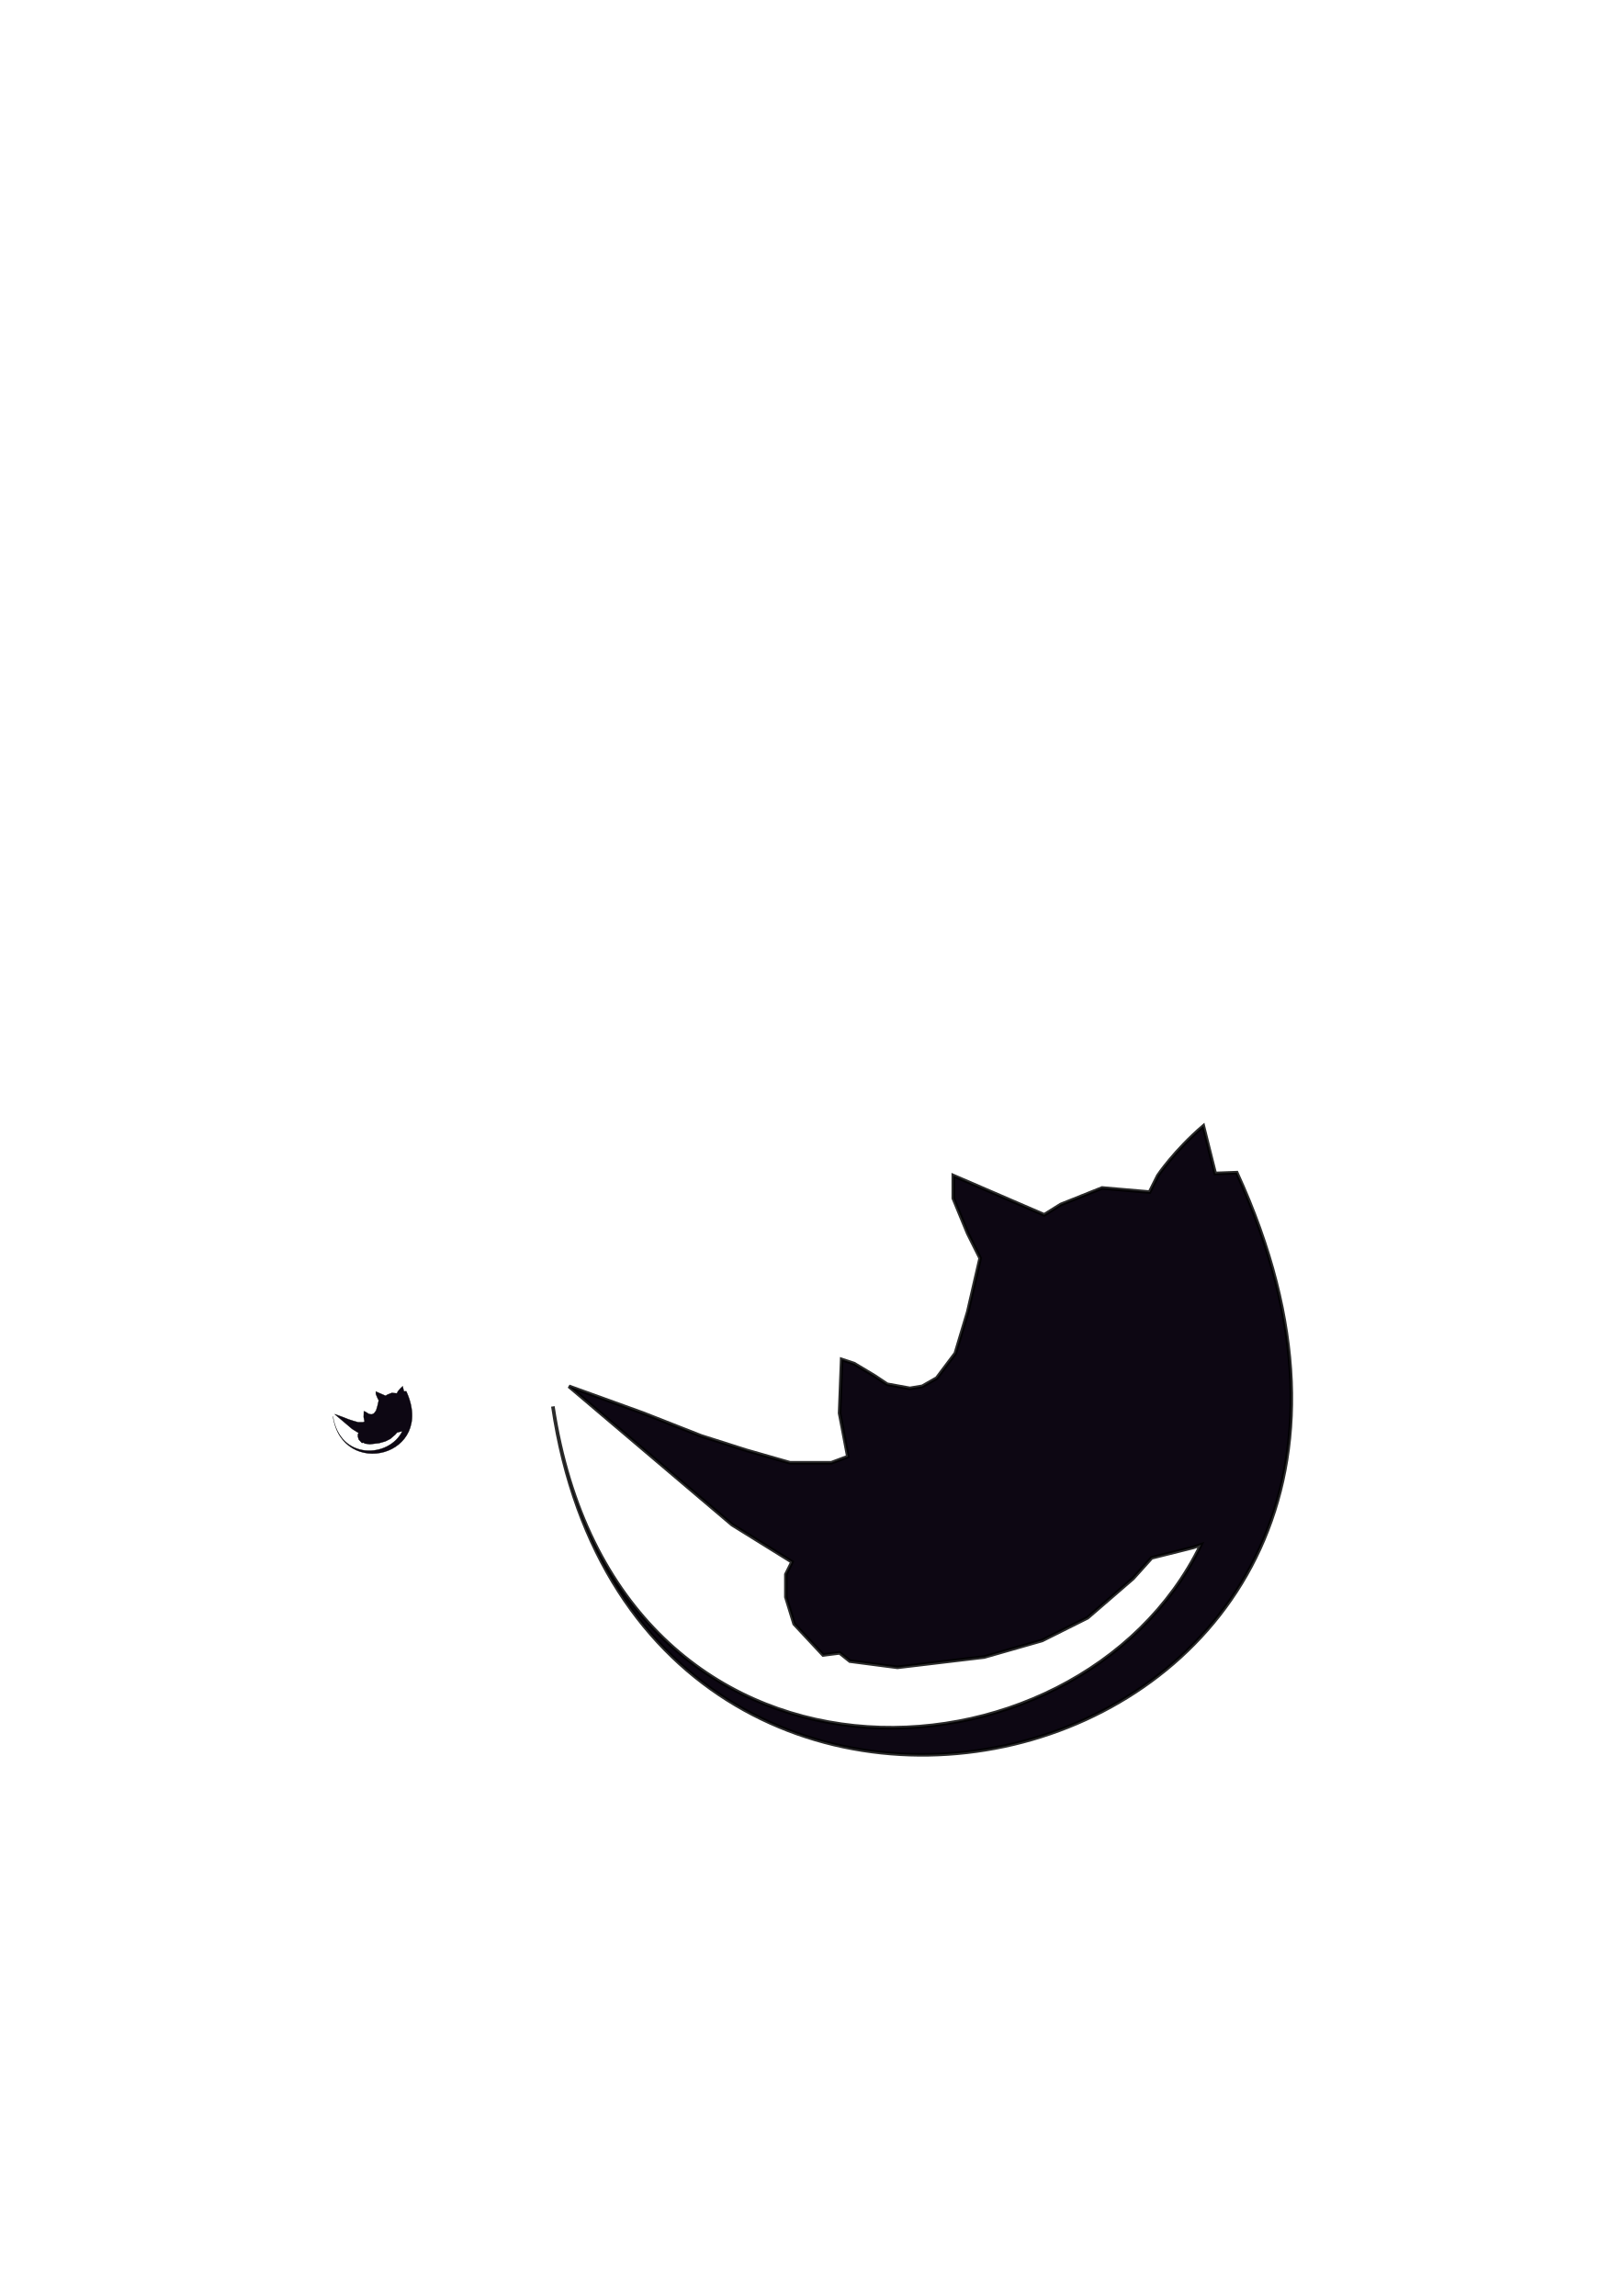
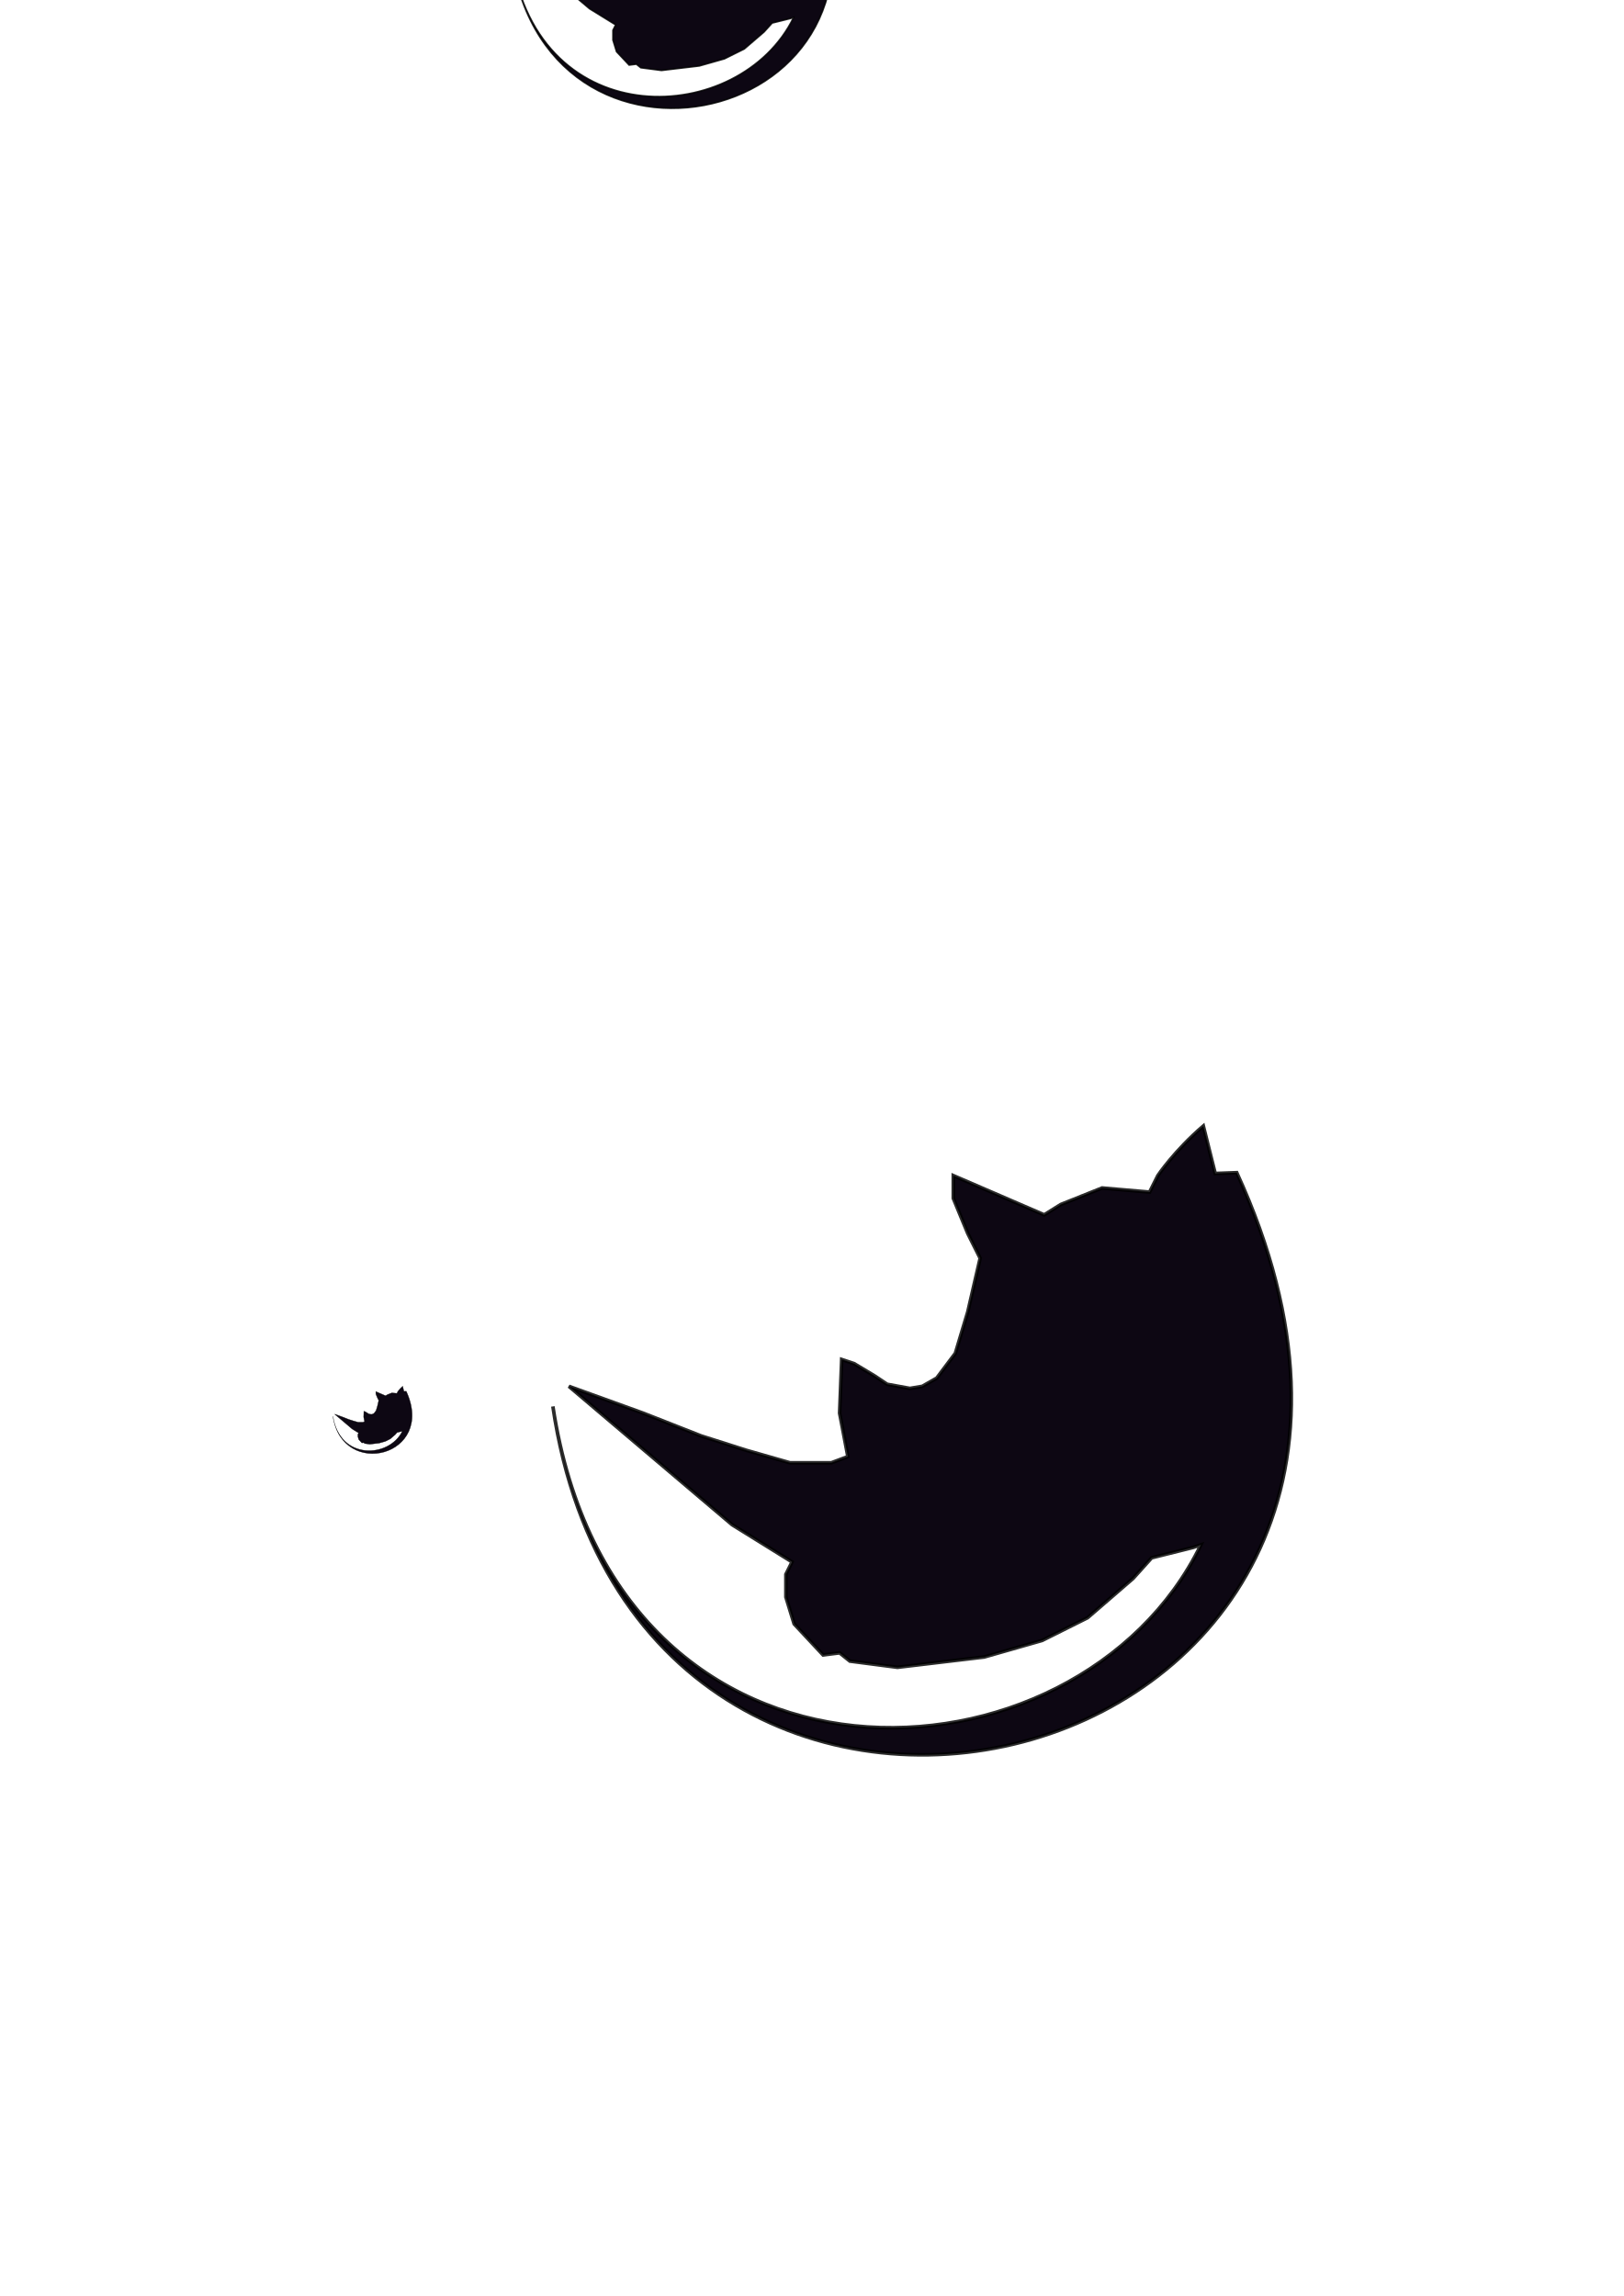
<svg xmlns="http://www.w3.org/2000/svg" width="210mm" height="297mm" viewBox="0 0 210 297" version="1.1" id="svg8">
  <defs id="defs2">
    <clipPath clipPathUnits="userSpaceOnUse" id="clipPath886">
      <rect style="fill:#91ff95;fill-opacity:0;stroke:#000000;stroke-width:0.423;stroke-miterlimit:4;stroke-dasharray:none;stroke-opacity:1" id="rect888" width="187.774" height="265.666" x="-73.383" y="56.992" />
    </clipPath>
    <clipPath clipPathUnits="userSpaceOnUse" id="clipPath892">
      <rect style="fill:#91ff95;fill-opacity:0;stroke:#000000;stroke-width:0.387;stroke-miterlimit:4;stroke-dasharray:none;stroke-opacity:1" id="rect894" width="307.36" height="186.554" x="-123.479" y="89.599" />
    </clipPath>
    <clipPath clipPathUnits="userSpaceOnUse" id="clipPath902">
      <rect style="fill:#91ff95;fill-opacity:0;stroke:#000000;stroke-width:0.479;stroke-miterlimit:4;stroke-dasharray:none;stroke-opacity:1" id="rect904" width="193.411" height="136.75" x="-74.79" y="116.372" />
    </clipPath>
    <clipPath clipPathUnits="userSpaceOnUse" id="clipPath949">
      <path style="fill:none;stroke:#000000;stroke-width:0.247px;stroke-linecap:butt;stroke-linejoin:miter;stroke-opacity:1" d="m -100.175,173.906 137.547,-52.018 -21.865,88.596 -99.877,13.654 z" id="path951" />
    </clipPath>
    <clipPath clipPathUnits="userSpaceOnUse" id="clipPath953">
      <path style="fill:none;stroke:#000000;stroke-width:0.247px;stroke-linecap:butt;stroke-linejoin:miter;stroke-opacity:1" d="m -100.175,173.906 137.547,-52.018 -21.865,88.596 -99.877,13.654 z" id="path955" />
    </clipPath>
+     <clipPath clipPathUnits="userSpaceOnUse" id="clipPath1282">
+       <path style="fill:none;stroke:#000000;stroke-width:0.265px;stroke-linecap:butt;stroke-linejoin:miter;stroke-opacity:1" d="m 233.861,95.746 c -0.279,0.915 0.814,0.826 1.069,1.336 0.04,0.08 -0.04,0.188 0,0.267 0.056,0.113 0.178,0.178 0.267,0.267 0,0.178 -0.043,0.362 0,0.535 0.119,0.477 0.477,0.745 0.802,1.069 0.089,0.089 0.211,0.155 0.267,0.267 0.04,0.08 -0.04,0.188 0,0.267 0.056,0.113 0.155,0.211 0.267,0.267 0.08,0.04 0.267,-0.089 0.267,0 0,0.089 -0.267,-0.089 -0.267,0 0,0.126 0.178,0.178 0.267,0.267 0.089,0.089 0.162,0.197 0.267,0.267 0.166,0.111 0.369,0.157 0.535,0.267 0.105,0.07 0.356,0.178 0.267,0.267 -0.245,0.245 -0.637,-1.357 0.267,0 0.099,0.148 -0.099,0.386 0,0.535 0.111,0.166 0.369,0.157 0.535,0.267 0.105,0.07 0.178,0.178 0.267,0.267 0.089,0.089 0.227,0.148 0.267,0.267 0.056,0.169 -0.08,0.375 0,0.535 0.04,0.08 0.227,-0.08 0.267,0 0.11,0.22 -0.11,1.651 0,1.871 0.04,0.08 0.188,-0.04 0.267,0 0.113,0.056 0.211,0.155 0.267,0.267 0.08,0.159 -0.08,0.375 0,0.535 0.056,0.113 0.211,0.155 0.267,0.267 0.04,0.08 -0.04,0.188 0,0.267 0.056,0.113 0.211,0.155 0.267,0.267 0.04,0.08 0,0.178 0,0.267 0.089,0.178 0.157,0.369 0.267,0.535 0.074,0.111 0.973,1.021 1.069,1.069 0.08,0.04 0.188,-0.04 0.267,0 1.112,0.556 -0.286,-0.018 0.267,0.535 0.141,0.141 0.369,0.157 0.535,0.267 0.105,0.07 0.178,0.178 0.267,0.267 0.089,0.089 0.211,0.155 0.267,0.267 0.04,0.08 -0.04,0.188 0,0.267 0.056,0.113 0.178,0.178 0.267,0.267 0.337,0.337 0.79,0.697 1.069,1.069 0.239,0.319 0.295,0.75 0.535,1.069 0.151,0.202 0.356,0.356 0.535,0.535 0.089,0.089 0.211,0.155 0.267,0.267 0.04,0.08 -0.04,0.188 0,0.267 0.056,0.113 0.197,0.162 0.267,0.267 0.111,0.166 0.157,0.369 0.267,0.535 0.219,0.329 0.316,0.206 0.535,0.535 0.506,-0.03 0.178,0.624 0.267,0.802 0.056,0.113 0.211,0.155 0.267,0.267 0.04,0.08 -0.04,0.188 0,0.267 0.056,0.113 0.178,0.178 0.267,0.267 0.089,0.089 0.178,0.178 0.267,0.267 0.445,0.445 0.891,0.891 1.336,1.336 0.089,0.089 0.178,0.178 0.267,0.267 0.089,0.089 0.211,0.155 0.267,0.267 0.04,0.08 -0.04,0.188 0,0.267 0.056,0.113 0.227,0.148 0.267,0.267 0.056,0.169 -0.056,0.366 0,0.535 0.011,0.033 0.756,0.779 0.802,0.802 0.08,0.04 0.188,-0.04 0.267,0 0.143,0.071 0.661,0.661 0.802,0.802 0.089,0.089 0.178,0.178 0.267,0.267 0.089,0.089 0.211,0.155 0.267,0.267 0.04,0.08 0,0.178 0,0.267 0.089,0.178 0.157,0.369 0.267,0.535 0.162,0.243 0.683,0.565 0.802,0.802 0.072,0.145 -0.073,0.996 0,1.069 0.063,0.063 0.188,-0.04 0.267,0 0.321,0.16 0.481,0.641 0.802,0.802 0.08,0.04 0.188,-0.04 0.267,0 0.113,0.056 0.148,0.227 0.267,0.267 0.169,0.056 0.366,-0.056 0.535,0 0.537,0.179 0.092,0.627 0.267,0.802 0.063,0.063 0.178,0 0.267,0 0.363,0 0.863,-0.144 1.069,0.267 0.04,0.08 -0.049,0.193 0,0.267 0.132,0.198 0.959,0.849 1.069,1.069 0.126,0.252 0.141,0.55 0.267,0.802 0.113,0.225 0.383,0.333 0.535,0.535 0.193,0.257 0.342,0.545 0.535,0.802 0.076,0.101 0.211,0.155 0.267,0.267 0.04,0.08 0,0.178 0,0.267 0.089,0.267 0.141,0.55 0.267,0.802 0.16,0.321 0.641,0.481 0.802,0.802 0.04,0.08 -0.04,0.188 0,0.267 0.026,0.051 1.018,1.044 1.069,1.069 0.08,0.04 0.178,0 0.267,0 0.178,0 0.375,-0.08 0.535,0 0.809,-0.66 0.46,0.727 0.535,0.802 0.063,0.063 0.188,-0.04 0.267,0 0.113,0.056 0.155,0.211 0.267,0.267 0.08,0.04 0.188,-0.04 0.267,0 0.591,0.295 0.083,0.166 0.267,0.535 0.056,0.113 0.178,0.178 0.267,0.267 0.356,0.356 0.713,0.713 1.069,1.069 0.089,0.089 0.155,0.211 0.267,0.267 0.08,0.04 0.188,-0.04 0.267,0 0.113,0.056 0.155,0.211 0.267,0.267 0.08,0.04 0.188,-0.04 0.267,0 0.321,0.16 0.481,0.641 0.802,0.802 0.08,0.04 0.178,0 0.267,0 0.229,0 1.447,-0.052 1.604,0 0.12,0.04 0.178,0.178 0.267,0.267 0.178,0.089 0.341,0.219 0.535,0.267 0.173,0.043 0.366,-0.056 0.535,0 0.181,0.06 0.598,0.7 0.802,0.802 0.08,0.04 0.183,-0.028 0.267,0 0.189,0.063 0.346,0.204 0.535,0.267 0.085,0.028 0.188,-0.04 0.267,0 0.287,0.144 0.504,0.415 0.802,0.535 0.165,0.066 0.362,-0.043 0.535,0 0.193,0.048 0.339,0.228 0.535,0.267 1.52,0 0.176,-0.12 1.336,0.267 0.085,0.028 0.178,0 0.267,0 0.445,0 0.891,0 1.336,0 0.178,0 0.366,-0.056 0.535,0 0.12,0.04 0.155,0.211 0.267,0.267 0.252,0.126 0.528,0.199 0.802,0.267 0.173,0.043 0.375,-0.08 0.535,0 0.113,0.056 0.148,0.227 0.267,0.267 0.144,0.048 0.843,0 1.069,0 0.713,0 1.425,0 2.138,0 0.12,0 0.72,-0.041 0.802,0 0.113,0.056 0.155,0.211 0.267,0.267 0.08,0.04 0.181,-0.022 0.267,0 0.273,0.068 0.55,0.141 0.802,0.267 0.071,0.035 0.766,0.731 0.802,0.802 0.04,0.08 -0.063,0.204 0,0.267 0.009,0.009 0.737,0 0.802,0 0.178,0 0.356,0 0.535,0 0.089,0 0.267,-0.089 0.267,0 0,0.089 -0.356,0 -0.267,0 0.178,0 0.356,0 0.535,0 0.089,0 0.188,0.04 0.267,0 0.113,-0.056 0.155,-0.211 0.267,-0.267 0.08,-0.04 0.178,0 0.267,0 0.178,0 0.356,0 0.535,0 0.624,0 1.247,0 1.871,0 0.12,0 0.72,0.041 0.802,0 0.113,-0.056 0.155,-0.211 0.267,-0.267 0.159,-0.08 0.366,0.056 0.535,0 0.189,-0.063 0.346,-0.204 0.535,-0.267 0.085,-0.028 0.188,0.04 0.267,0 0.113,-0.056 0.155,-0.211 0.267,-0.267 0.214,-0.107 0.588,0.107 0.802,0 0.225,-0.113 0.309,-0.422 0.535,-0.535 0.08,-0.04 0.188,0.04 0.267,0 0.113,-0.056 0.178,-0.178 0.267,-0.267 0.089,-0.089 0.211,-0.155 0.267,-0.267 0.04,-0.08 -0.08,-0.227 0,-0.267 0.159,-0.08 0.386,0.099 0.535,0 1.425,-0.95 -0.98,-0.208 0.802,-0.802 0.085,-0.028 0.183,0.028 0.267,0 0.189,-0.063 0.346,-0.204 0.535,-0.267 0.085,-0.028 0.178,0 0.267,0 0.219,0 1.525,0.039 1.604,0 0.225,-0.113 0.309,-0.422 0.535,-0.535 0.294,-0.147 0.756,0.104 1.069,0 0.189,-0.063 0.346,-0.204 0.535,-0.267 0.085,-0.028 0.188,0.04 0.267,0 0.541,-0.27 0.086,-0.62 0.267,-0.802 0.553,-0.553 -0.022,0.845 0.535,-0.267 0.04,-0.08 -0.063,-0.204 0,-0.267 0.063,-0.063 0.267,-0.089 0.267,0 0,0.089 -0.204,0.063 -0.267,0 -0.063,-0.063 0,-0.178 0,-0.267 0,-0.089 -0.063,-0.204 0,-0.267 0.063,-0.063 0.188,0.04 0.267,0 0.113,-0.056 0.155,-0.211 0.267,-0.267 0.106,-0.053 0.747,0.055 0.802,0 0.063,-0.063 -0.063,-0.204 0,-0.267 0.141,-0.141 0.35,-0.193 0.535,-0.267 0.854,-0.342 1.023,-0.267 1.871,-0.267 2.312,0 -0.029,0.113 1.871,-0.267 0.175,-0.035 0.356,0 0.535,0 0.267,0 0.535,0 0.802,0 0.089,0 0.188,0.04 0.267,0 0.371,-0.185 0.267,-0.476 0.267,-0.802 0,-0.089 -0.063,-0.204 0,-0.267 0.553,-0.553 -0.022,0.845 0.535,-0.267 0.081,-0.161 -0.234,-1.186 0.535,-0.802 0.178,0.089 -0.089,0.624 0,0.802 0.056,0.113 0.197,0.162 0.267,0.267 0.111,0.166 0.148,0.375 0.267,0.535 0.151,0.202 0.395,0.325 0.535,0.535 0.049,0.074 0,0.178 0,0.267 0,0.178 0,0.356 0,0.535 0,0.713 0,1.425 0,2.138 0,0.178 0,0.356 0,0.535 0,0.089 -0.028,0.183 0,0.267 0.063,0.189 0.193,0.35 0.267,0.535 0.105,0.262 0.141,0.55 0.267,0.802 0.056,0.113 0.211,0.155 0.267,0.267 0.04,0.08 0,0.178 0,0.267 0,0.267 -0.085,0.548 0,0.802 1.25,1.876 0.192,-0.033 0.535,1.336 0.146,0.584 0.934,1.202 1.336,1.604 0.089,0.089 0.197,0.162 0.267,0.267 0.11,0.166 0.157,0.369 0.267,0.535 0.07,0.105 0.178,0.178 0.267,0.267 0.178,0.178 0.356,0.356 0.535,0.535 0.089,0.089 0.211,0.155 0.267,0.267 0.04,0.08 -0.04,0.188 0,0.267 0.113,0.225 0.422,0.309 0.535,0.535 0.04,0.08 -0.063,0.204 0,0.267 0.282,0.282 0.787,0.253 1.069,0.535 0.063,0.063 -0.049,0.193 0,0.267 0.14,0.21 0.422,0.309 0.535,0.535 0.04,0.08 -0.18,-0.018 -0.267,0 -0.36,0.072 -0.725,0.138 -1.069,0.267 -0.373,0.14 -0.691,0.409 -1.069,0.535 -0.169,0.056 -0.357,-0.02 -0.535,0 -0.626,0.07 -1.244,0.205 -1.871,0.267 -0.266,0.027 -0.541,-0.058 -0.802,0 -0.55,0.122 -1.054,0.412 -1.604,0.535 -0.261,0.058 -0.536,-0.029 -0.802,0 -2.669,0.297 -0.769,0.267 -2.138,0.267 -1.425,0 -2.851,0 -4.276,0 -0.356,0 -0.713,0 -1.069,0 -0.356,0 -0.731,-0.113 -1.069,0 -0.802,0.267 -0.267,0.535 -0.802,0.802 -0.08,0.04 -0.181,-0.022 -0.267,0 -0.273,0.068 -0.535,0.178 -0.802,0.267 -0.356,0 -0.718,-0.059 -1.069,0 -0.197,0.033 -0.346,0.204 -0.535,0.267 -0.225,0.075 -1.229,-0.071 -1.336,0 -0.21,0.14 -0.325,0.395 -0.535,0.535 -0.04,0.026 -0.714,0 -0.802,0 -0.445,0 -0.891,0 -1.336,0 -0.267,0 -0.535,0 -0.802,0 -0.089,0 -0.18,-0.018 -0.267,0 -0.356,0.089 -0.713,0.178 -1.069,0.267 -0.178,0 -0.359,-0.029 -0.535,0 -0.362,0.06 -0.705,0.222 -1.069,0.267 -0.354,0.044 -0.713,0 -1.069,0 -0.624,0 -1.247,0 -1.871,0 -0.267,0 -0.54,-0.052 -0.802,0 -0.195,0.039 -0.339,0.228 -0.535,0.267 -0.262,0.052 -0.535,0 -0.802,0 -0.601,0 -0.983,-0.043 -1.604,0.267 -0.225,0.113 -0.309,0.422 -0.535,0.535 -0.159,0.08 -0.356,0 -0.535,0 -0.624,0 -1.252,-0.077 -1.871,0 -0.28,0.035 -0.526,0.212 -0.802,0.267 -0.175,0.035 -0.356,0 -0.535,0 -0.317,0 -1.879,-0.052 -2.138,0 -0.198,0.04 -1.355,0.677 -1.604,0.802 -0.178,0.089 -0.341,0.219 -0.535,0.267 -0.173,0.043 -0.356,0 -0.535,0 -0.267,0 -0.535,0 -0.802,0 -0.624,0 -1.247,0 -1.871,0 -1.782,0 -3.564,0 -5.345,0 -1.336,0 -2.673,0 -4.009,0 -0.445,0 -0.891,0 -1.336,0 -0.178,0 -0.365,0.056 -0.535,0 -0.378,-0.126 -0.683,-0.438 -1.069,-0.535 -0.173,-0.043 -0.365,0.056 -0.535,0 -0.022,-0.007 -0.479,-0.493 -0.535,-0.535 -0.257,-0.193 -0.504,-0.415 -0.802,-0.535 -0.165,-0.066 -0.375,0.08 -0.535,0 -0.225,-0.113 -0.318,-0.405 -0.535,-0.535 -0.539,-0.324 -0.793,-0.267 -1.336,-0.267 -0.178,0 -0.369,0.066 -0.535,0 -0.298,-0.119 -0.545,-0.342 -0.802,-0.535 -0.289,-0.217 -0.546,-0.546 -0.802,-0.802 -0.672,-0.672 -1.099,-1.029 -1.604,-1.871 -0.205,-0.342 -0.295,-0.75 -0.535,-1.069 -0.151,-0.202 -0.356,-0.356 -0.535,-0.535 -0.089,-0.089 -0.211,-0.155 -0.267,-0.267 -0.215,-0.429 -0.268,-0.937 -0.535,-1.336 -0.111,-0.166 -0.356,-0.178 -0.535,-0.267 -0.267,-0.267 -0.633,-0.464 -0.802,-0.802 -0.12,-0.239 0.12,-0.563 0,-0.802 -0.169,-0.338 -0.614,-0.474 -0.802,-0.802 -0.182,-0.319 -0.103,-0.741 -0.267,-1.069 -0.113,-0.225 -0.377,-0.338 -0.535,-0.535 -0.201,-0.251 -0.391,-0.514 -0.535,-0.802 -0.04,-0.08 0.018,-0.18 0,-0.267 -0.072,-0.36 -0.131,-0.728 -0.267,-1.069 -0.047,-0.117 -0.237,-0.145 -0.267,-0.267 -0.065,-0.259 0.065,-0.543 0,-0.802 -0.031,-0.122 -0.197,-0.162 -0.267,-0.267 -0.969,-1.938 0.282,0.423 -0.535,-0.802 -0.443,-0.664 -0.146,-0.826 -0.535,-1.604 -0.056,-0.113 -0.192,-0.166 -0.267,-0.267 -0.193,-0.257 -0.369,-0.526 -0.535,-0.802 -0.102,-0.171 -0.157,-0.369 -0.267,-0.535 -0.07,-0.105 -0.178,-0.178 -0.267,-0.267 -0.267,-0.445 -0.514,-0.904 -0.802,-1.336 -0.07,-0.105 -0.202,-0.159 -0.267,-0.267 -0.205,-0.342 -0.356,-0.713 -0.535,-1.069 -0.089,-0.178 -0.143,-0.379 -0.267,-0.535 -0.236,-0.295 -0.535,-0.535 -0.802,-0.802 -0.435,-0.435 -0.348,-0.314 -0.802,-1.069 -1.027,-1.712 0.879,1.223 -0.535,-1.604 -0.113,-0.225 -0.383,-0.333 -0.535,-0.535 -0.12,-0.159 -0.165,-0.364 -0.267,-0.535 -0.165,-0.275 -0.391,-0.514 -0.535,-0.802 -0.04,-0.08 0.053,-0.196 0,-0.267 -0.227,-0.302 -0.592,-0.487 -0.802,-0.802 -0.156,-0.234 -0.163,-0.54 -0.267,-0.802 -0.074,-0.185 -0.219,-0.341 -0.267,-0.535 -0.043,-0.173 0.08,-0.375 0,-0.535 -0.132,-0.263 -0.938,-0.806 -1.069,-1.069 -0.126,-0.252 -0.163,-0.54 -0.267,-0.802 -0.074,-0.185 -0.219,-0.341 -0.267,-0.535 -0.043,-0.173 0.08,-0.375 0,-0.535 -0.113,-0.225 -0.405,-0.318 -0.535,-0.535 -0.145,-0.242 -0.163,-0.54 -0.267,-0.802 -0.148,-0.37 -0.409,-0.691 -0.535,-1.069 -0.028,-0.085 0.049,-0.193 0,-0.267 -0.14,-0.21 -0.383,-0.333 -0.535,-0.535 -0.589,-0.135 -0.141,-0.55 -0.267,-0.802 -0.056,-0.113 -0.178,-0.178 -0.267,-0.267 -0.089,-0.356 -0.151,-0.721 -0.267,-1.069 -0.323,-0.969 -0.127,-0.19 -0.535,-0.802 -0.111,-0.166 -0.157,-0.369 -0.267,-0.535 -0.07,-0.105 -0.197,-0.162 -0.267,-0.267 -0.467,-0.701 -0.1,-0.467 -0.535,-1.336 -0.056,-0.113 -0.197,-0.162 -0.267,-0.267 -0.111,-0.166 -0.178,-0.356 -0.267,-0.535 -0.089,-0.178 -0.204,-0.346 -0.267,-0.535 -0.028,-0.085 0,-0.178 0,-0.267 0,-0.267 0.057,-1.108 0,-1.336 -0.068,-0.273 -0.212,-0.526 -0.267,-0.802 -0.204,-1.019 0.379,-0.044 -0.267,-1.336 -0.056,-0.113 -0.211,-0.155 -0.267,-0.267 -0.04,-0.08 0,-0.178 0,-0.267 0,-0.178 0,-0.356 0,-0.535 0,-0.535 0,-1.069 0,-1.604 0,-0.624 0,-1.247 0,-1.871 0,-0.267 0,-0.535 0,-0.802 0,-0.178 -0.043,-0.362 0,-0.535 -0.161,-0.484 0.433,-0.497 0.535,-0.802 0.056,-0.169 -0.099,-0.386 0,-0.535 0.111,-0.166 0.375,-0.148 0.535,-0.267 0.302,-0.227 0.535,-0.535 0.802,-0.802 0.267,-0.267 0.535,-0.535 0.802,-0.802 0.089,-0.089 0.211,-0.155 0.267,-0.267 0.04,-0.08 -0.089,-0.267 0,-0.267 0.089,0 0,0.178 0,0.267 0.178,-0.624 0.356,-1.247 0.535,-1.871 z" id="path1284" />
+     </clipPath>
+     <filter style="color-interpolation-filters:sRGB" id="filter1290" x="-0.007" width="1.015" y="-0.034" height="1.068">
+       <feGaussianBlur stdDeviation="0.642" id="feGaussianBlur1292" />
+     </filter>
  </defs>
  <g id="layer1">
    <g id="g1017" transform="translate(20.31249,23.51972)">
      <path id="path931" d="m 135.319,122.133 c -3.742,3.207 -5.88,6.415 -5.88,6.415 l -1.069,2.138 -6.147,-0.535 -5.345,2.138 -2.138,1.336 -11.76,-5.078 v 2.94 l 1.871,4.544 1.604,3.207 -1.604,6.949 -1.604,5.345 -2.406,3.207 -1.871,1.069 -1.604,0.267 -2.94,-0.534 -1.604,-1.069 -2.673,-1.604 -1.604,-0.534 -0.268,6.949 1.069,5.613 -2.138,0.802 h -5.345 l -5.613,-1.604 -5.88,-1.871 -7.483,-2.94 -9.622,-3.475 21.114,17.907 7.751,4.811 -0.802,1.604 v 2.94 l 1.069,3.475 3.742,4.009 2.138,-0.267 1.336,1.069 6.147,0.801 11.225,-1.336 7.484,-2.138 5.88,-2.94 5.88,-5.078 2.405,-2.673 5.345,-1.336 1.03,-0.344 c -15.897,32.707 -75.666,35.704 -83.815,-17.904 11.289,76.547 124.509,48.327 88.447,-30.238 l -2.787,0.103 z" style="fill:#0d0713;fill-opacity:1;stroke:#000000;stroke-width:0.465;stroke-linecap:butt;stroke-linejoin:miter;stroke-miterlimit:4;stroke-dasharray:none;stroke-opacity:0.826" />
      <rect y="110.218" x="46.46" height="104.986" width="104.986" id="rect1013" style="fill:none;fill-opacity:1;stroke:#000000;stroke-width:0.269;stroke-miterlimit:4;stroke-dasharray:none;stroke-opacity:0" />
    </g>
    <g id="g1017-2" transform="matrix(0.1071765,0,0,0.1070652,37.57429,166.2445)">
      <path id="path931-8" d="m 135.319,122.133 c -3.742,3.207 -5.88,6.415 -5.88,6.415 l -1.069,2.138 -6.147,-0.535 -5.345,2.138 -2.138,1.336 -11.76,-5.078 v 2.94 l 1.871,4.544 1.604,3.207 -1.604,6.949 -1.604,5.345 -2.406,3.207 -1.871,1.069 -1.604,0.267 -2.94,-0.534 -1.604,-1.069 -2.673,-1.604 -1.604,-0.534 -0.268,6.949 1.069,5.613 -2.138,0.802 h -5.345 l -5.613,-1.604 -5.88,-1.871 -7.483,-2.94 -9.622,-3.475 21.114,17.907 7.751,4.811 -0.802,1.604 v 2.94 l 1.069,3.475 3.742,4.009 2.138,-0.267 1.336,1.069 6.147,0.801 11.225,-1.336 7.484,-2.138 5.88,-2.94 5.88,-5.078 2.405,-2.673 5.345,-1.336 1.03,-0.344 c -15.897,32.707 -75.666,35.704 -83.815,-17.904 11.289,76.547 124.509,48.327 88.447,-30.238 l -2.787,0.103 z" style="fill:#0d0713;fill-opacity:1;stroke:#000000;stroke-width:0.465;stroke-linecap:butt;stroke-linejoin:miter;stroke-miterlimit:4;stroke-dasharray:none;stroke-opacity:0.826" />
      <rect y="110.218" x="46.46" height="104.986" width="104.986" id="rect1013-2" style="fill:none;fill-opacity:1;stroke:#000000;stroke-width:0.269;stroke-miterlimit:4;stroke-dasharray:none;stroke-opacity:0" />
    </g>
+     <g id="g1017-6" transform="matrix(0.435224,0,0,0.4327036,43.87797,-74.03372)">
+       <path id="path931-7" d="m 135.319,122.133 c -3.742,3.207 -5.88,6.415 -5.88,6.415 l -1.069,2.138 -6.147,-0.535 -5.345,2.138 -2.138,1.336 -11.76,-5.078 v 2.94 l 1.871,4.544 1.604,3.207 -1.604,6.949 -1.604,5.345 -2.406,3.207 -1.871,1.069 -1.604,0.267 -2.94,-0.534 -1.604,-1.069 -2.673,-1.604 -1.604,-0.534 -0.268,6.949 1.069,5.613 -2.138,0.802 h -5.345 l -5.613,-1.604 -5.88,-1.871 -7.483,-2.94 -9.622,-3.475 21.114,17.907 7.751,4.811 -0.802,1.604 v 2.94 l 1.069,3.475 3.742,4.009 2.138,-0.267 1.336,1.069 6.147,0.801 11.225,-1.336 7.484,-2.138 5.88,-2.94 5.88,-5.078 2.405,-2.673 5.345,-1.336 1.03,-0.344 c -15.897,32.707 -75.666,35.704 -83.815,-17.904 11.289,76.547 124.509,48.327 88.447,-30.238 l -2.787,0.103 z" style="fill:#0d0713;fill-opacity:1;stroke:#000000;stroke-width:0.465;stroke-linecap:butt;stroke-linejoin:miter;stroke-miterlimit:4;stroke-dasharray:none;stroke-opacity:0.826" />
+       <rect y="110.218" x="46.46" height="104.986" width="104.986" id="rect1013-5" style="fill:none;fill-opacity:1;stroke:#000000;stroke-width:0.269;stroke-miterlimit:4;stroke-dasharray:none;stroke-opacity:0" />
+     </g>
+     <g id="g1304">
+       <rect y="49.12" x="0.488" height="45.335" width="211.494" id="rect836" style="fill:none;fill-opacity:1;stroke:#f30000;stroke-width:0.173;stroke-miterlimit:4;stroke-dasharray:none;stroke-opacity:0;opacity:1;filter:url(#filter1290)" />
+       <flowRoot transform="matrix(0.6052985,0,0,0.6438435,-107.8362,-72.12986)" style="font-style:normal;font-weight:normal;font-size:40px;line-height:1.25;font-family:sans-serif;letter-spacing:0px;word-spacing:0px;opacity:1;fill:#000000;fill-opacity:1;stroke:none;stroke-opacity:0;" id="flowRoot874" xml:space="preserve">
+         <flowRegion style="fill:#000000;fill-opacity:1;stroke:none;stroke-opacity:0" id="flowRegion876">
+           <rect style="fill:#000000;fill-opacity:1;stroke:none;stroke-opacity:0" y="185.302" x="174.542" height="171.696" width="626.651" id="rect878" />
+         </flowRegion>
+         <flowPara style="font-style:normal;font-variant:normal;font-weight:normal;font-stretch:normal;font-size:74.667px;font-family:OpenSymbol;-inkscape-font-specification:'OpenSymbol, Normal';font-variant-ligatures:normal;font-variant-caps:normal;font-variant-numeric:normal;font-feature-settings:normal;text-align:start;writing-mode:lr-tb;text-anchor:start;fill:#000000;fill-opacity:1;stroke:none;stroke-opacity:0" id="flowPara880">
+           <flowSpan id="flowSpan930" style="fill:#000000;fill-opacity:1;stroke:none;stroke-opacity:0">Red</flowSpan>Rhino</flowPara>
+       </flowRoot>
+     </g>
+     <path style="fill:#ff000b;fill-opacity:0.872;stroke:#bb0005;stroke-width:0.465;stroke-linecap:butt;stroke-linejoin:miter;stroke-miterlimit:4;stroke-dasharray:none;stroke-opacity:0.826" d="m 322.952,68.717 c -3.742,3.207 -5.88,6.415 -5.88,6.415 l -1.069,2.138 -6.147,-0.535 -5.345,2.138 -2.138,1.336 -11.76,-5.078 v 2.94 l 1.871,4.544 1.604,3.207 -1.604,6.949 -1.604,5.345 -2.406,3.207 -1.871,1.069 -1.604,0.267 -2.94,-0.534 -1.604,-1.069 -2.673,-1.604 -1.604,-0.534 -0.268,6.949 1.069,5.613 -2.138,0.802 h -5.345 l -5.613,-1.604 -5.88,-1.871 -7.483,-2.94 -9.622,-3.475 21.114,17.907 7.751,4.811 -0.802,1.604 v 2.94 l 1.069,3.475 3.742,4.009 2.138,-0.267 1.336,1.069 6.147,0.801 11.225,-1.336 7.484,-2.138 5.88,-2.94 5.88,-5.078 2.405,-2.673 5.345,-1.336 1.03,-0.344 c -15.897,32.707 -75.666,35.704 -83.815,-17.904 11.289,76.547 124.509,48.327 88.447,-30.238 l -2.787,0.103 z" id="path931-80" clip-path="url(#clipPath1282)" transform="matrix(0.8774256,0.2983992,0.4592279,-1.146314,148.0231,191.5307)" />
+     <rect style="fill:none;fill-opacity:1;stroke:#000000;stroke-width:0.269;stroke-miterlimit:4;stroke-dasharray:none;stroke-opacity:0" id="rect1013-8" width="104.986" height="104.986" x="238.831" y="104.992" />
+     <path style="fill:#ff000b;fill-opacity:0.872;stroke:#bb0005;stroke-width:0.465;stroke-linecap:butt;stroke-linejoin:miter;stroke-miterlimit:4;stroke-dasharray:none;stroke-opacity:0.826" d="m 488.151,132.398 c -3.742,3.207 -5.88,6.415 -5.88,6.415 l -1.069,2.138 -6.147,-0.535 -5.345,2.138 -2.138,1.336 -11.76,-5.078 v 2.94 l 1.871,4.544 1.604,3.207 -1.604,6.949 -1.604,5.345 -2.406,3.207 -1.871,1.069 -1.604,0.267 -2.94,-0.534 -1.604,-1.069 -2.673,-1.604 -1.604,-0.534 -0.268,6.949 1.069,5.613 -2.138,0.802 h -5.345 l -5.613,-1.604 -5.88,-1.871 -7.483,-2.94 -9.622,-3.475 21.114,17.907 7.751,4.811 -0.802,1.604 v 2.94 l 1.069,3.475 3.742,4.009 2.138,-0.267 1.336,1.069 6.147,0.801 11.225,-1.336 7.484,-2.138 5.88,-2.94 5.88,-5.078 2.405,-2.673 5.345,-1.336 1.03,-0.344 c -15.897,32.707 -75.666,35.704 -83.815,-17.904 11.289,76.547 124.509,48.327 88.447,-30.238 l -2.787,0.103 z" id="path931-80-1" />
  </g>
</svg>
